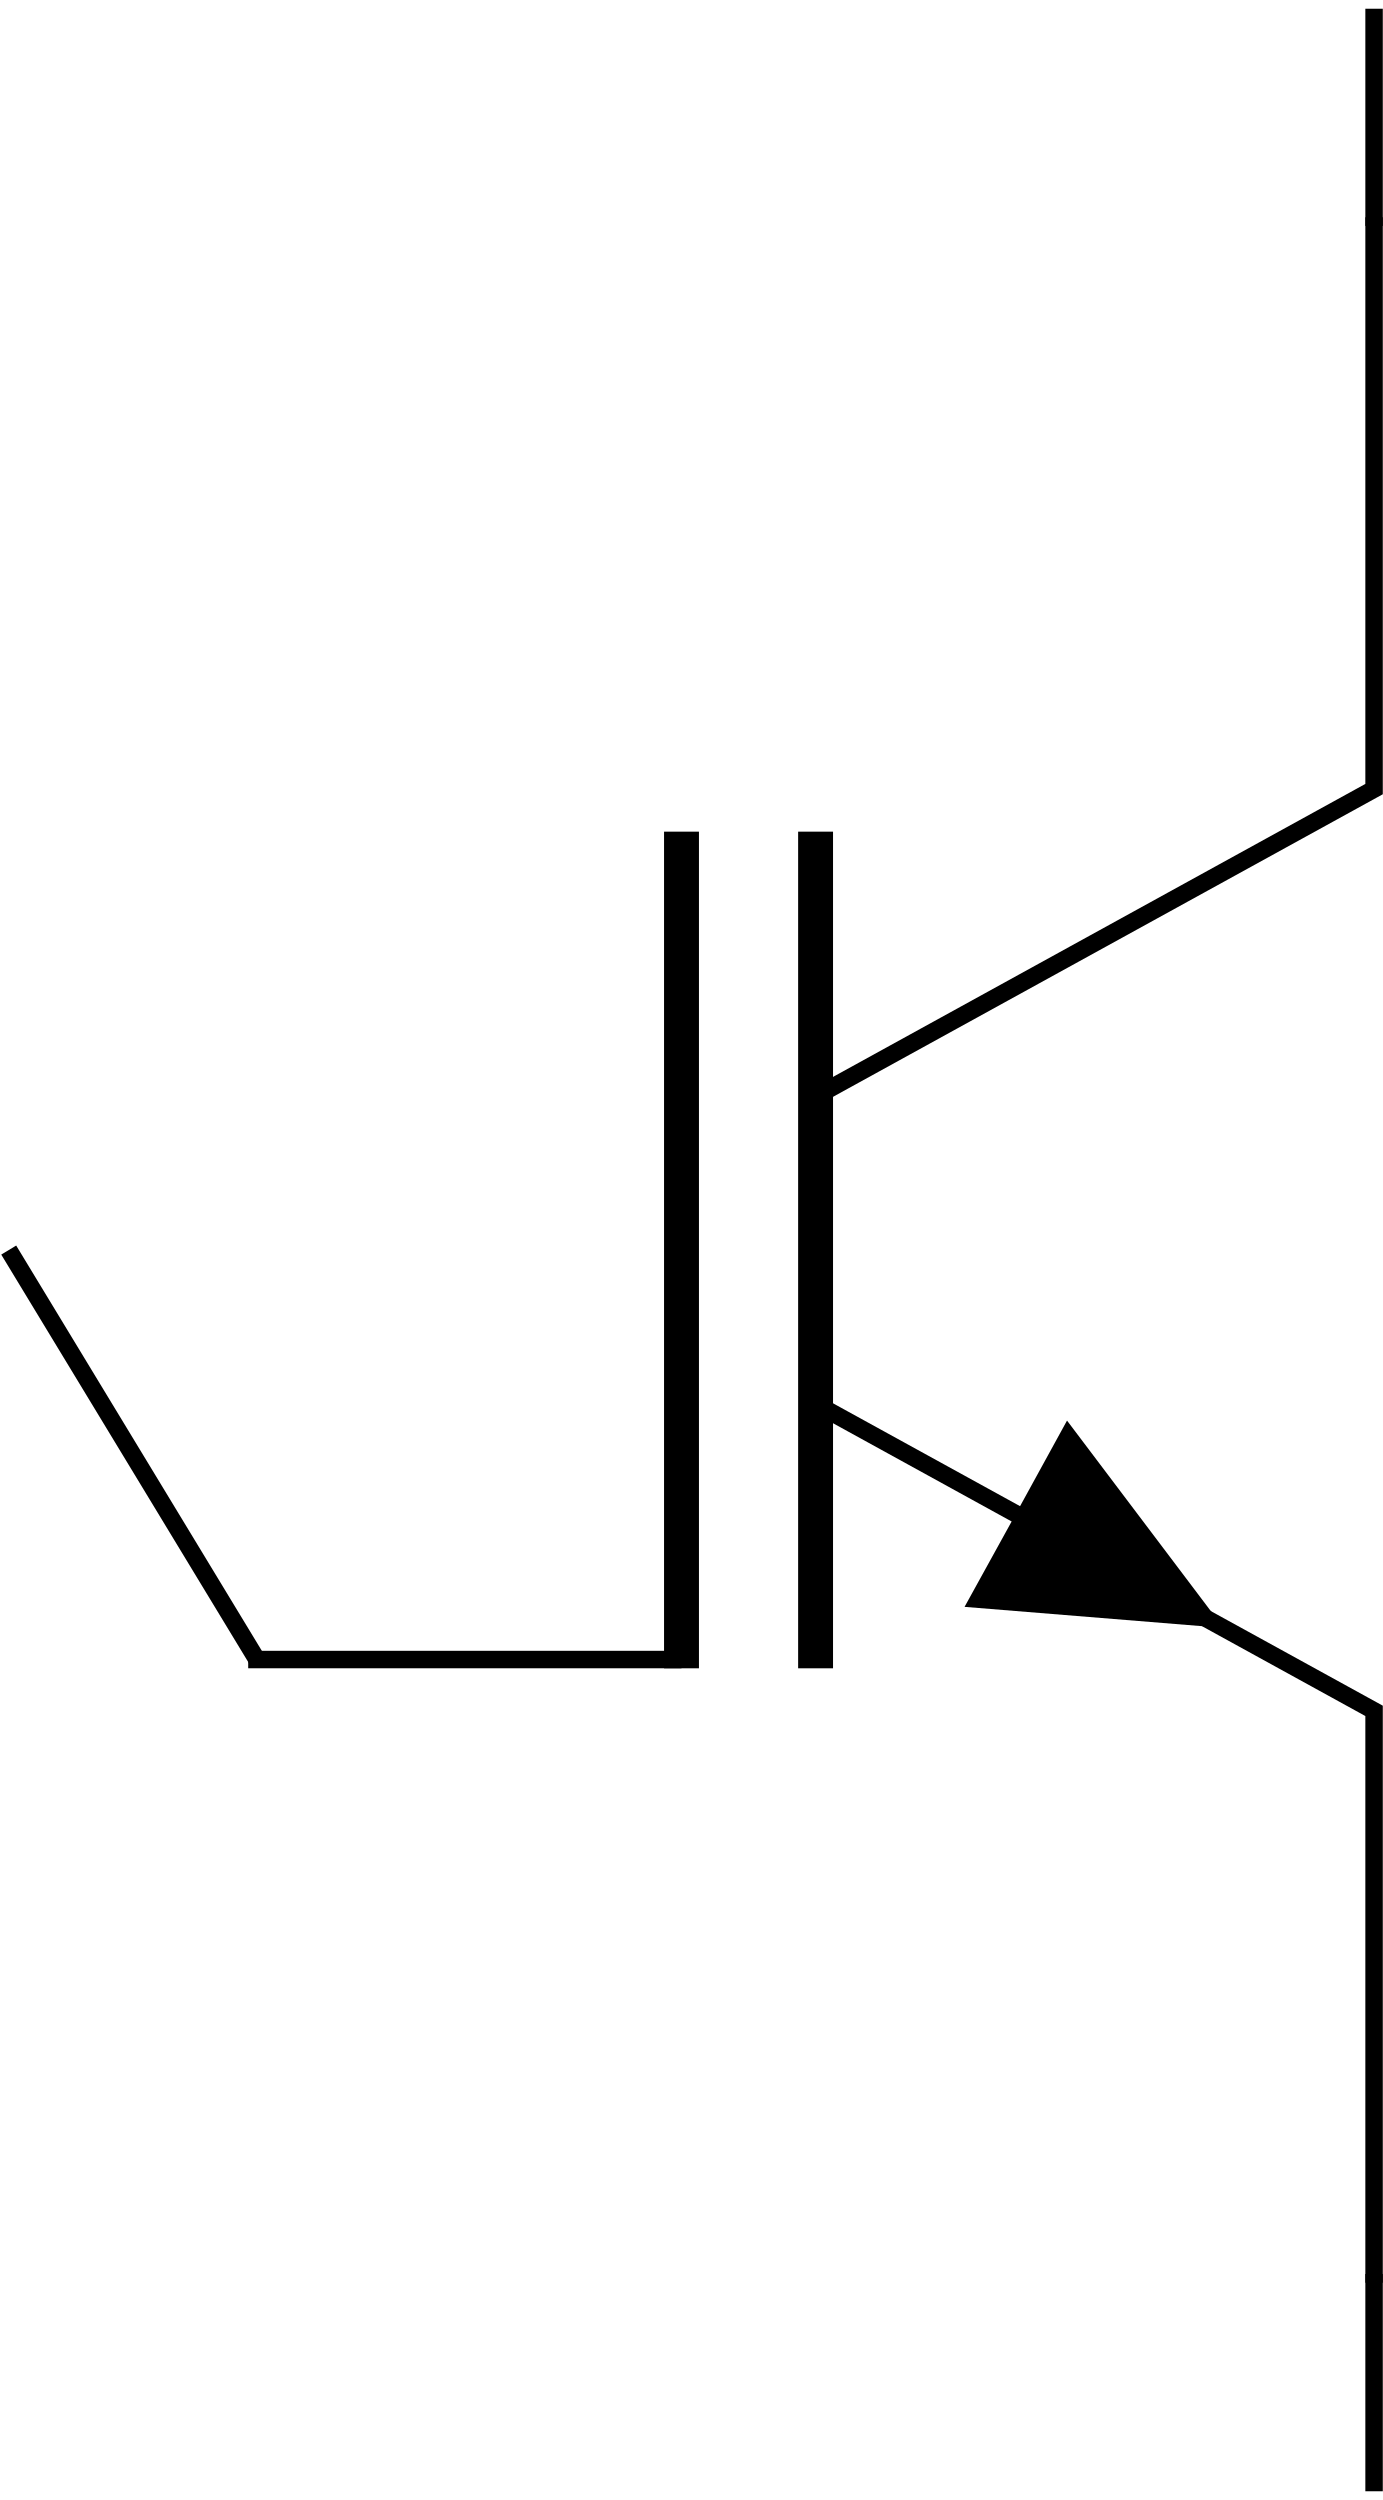
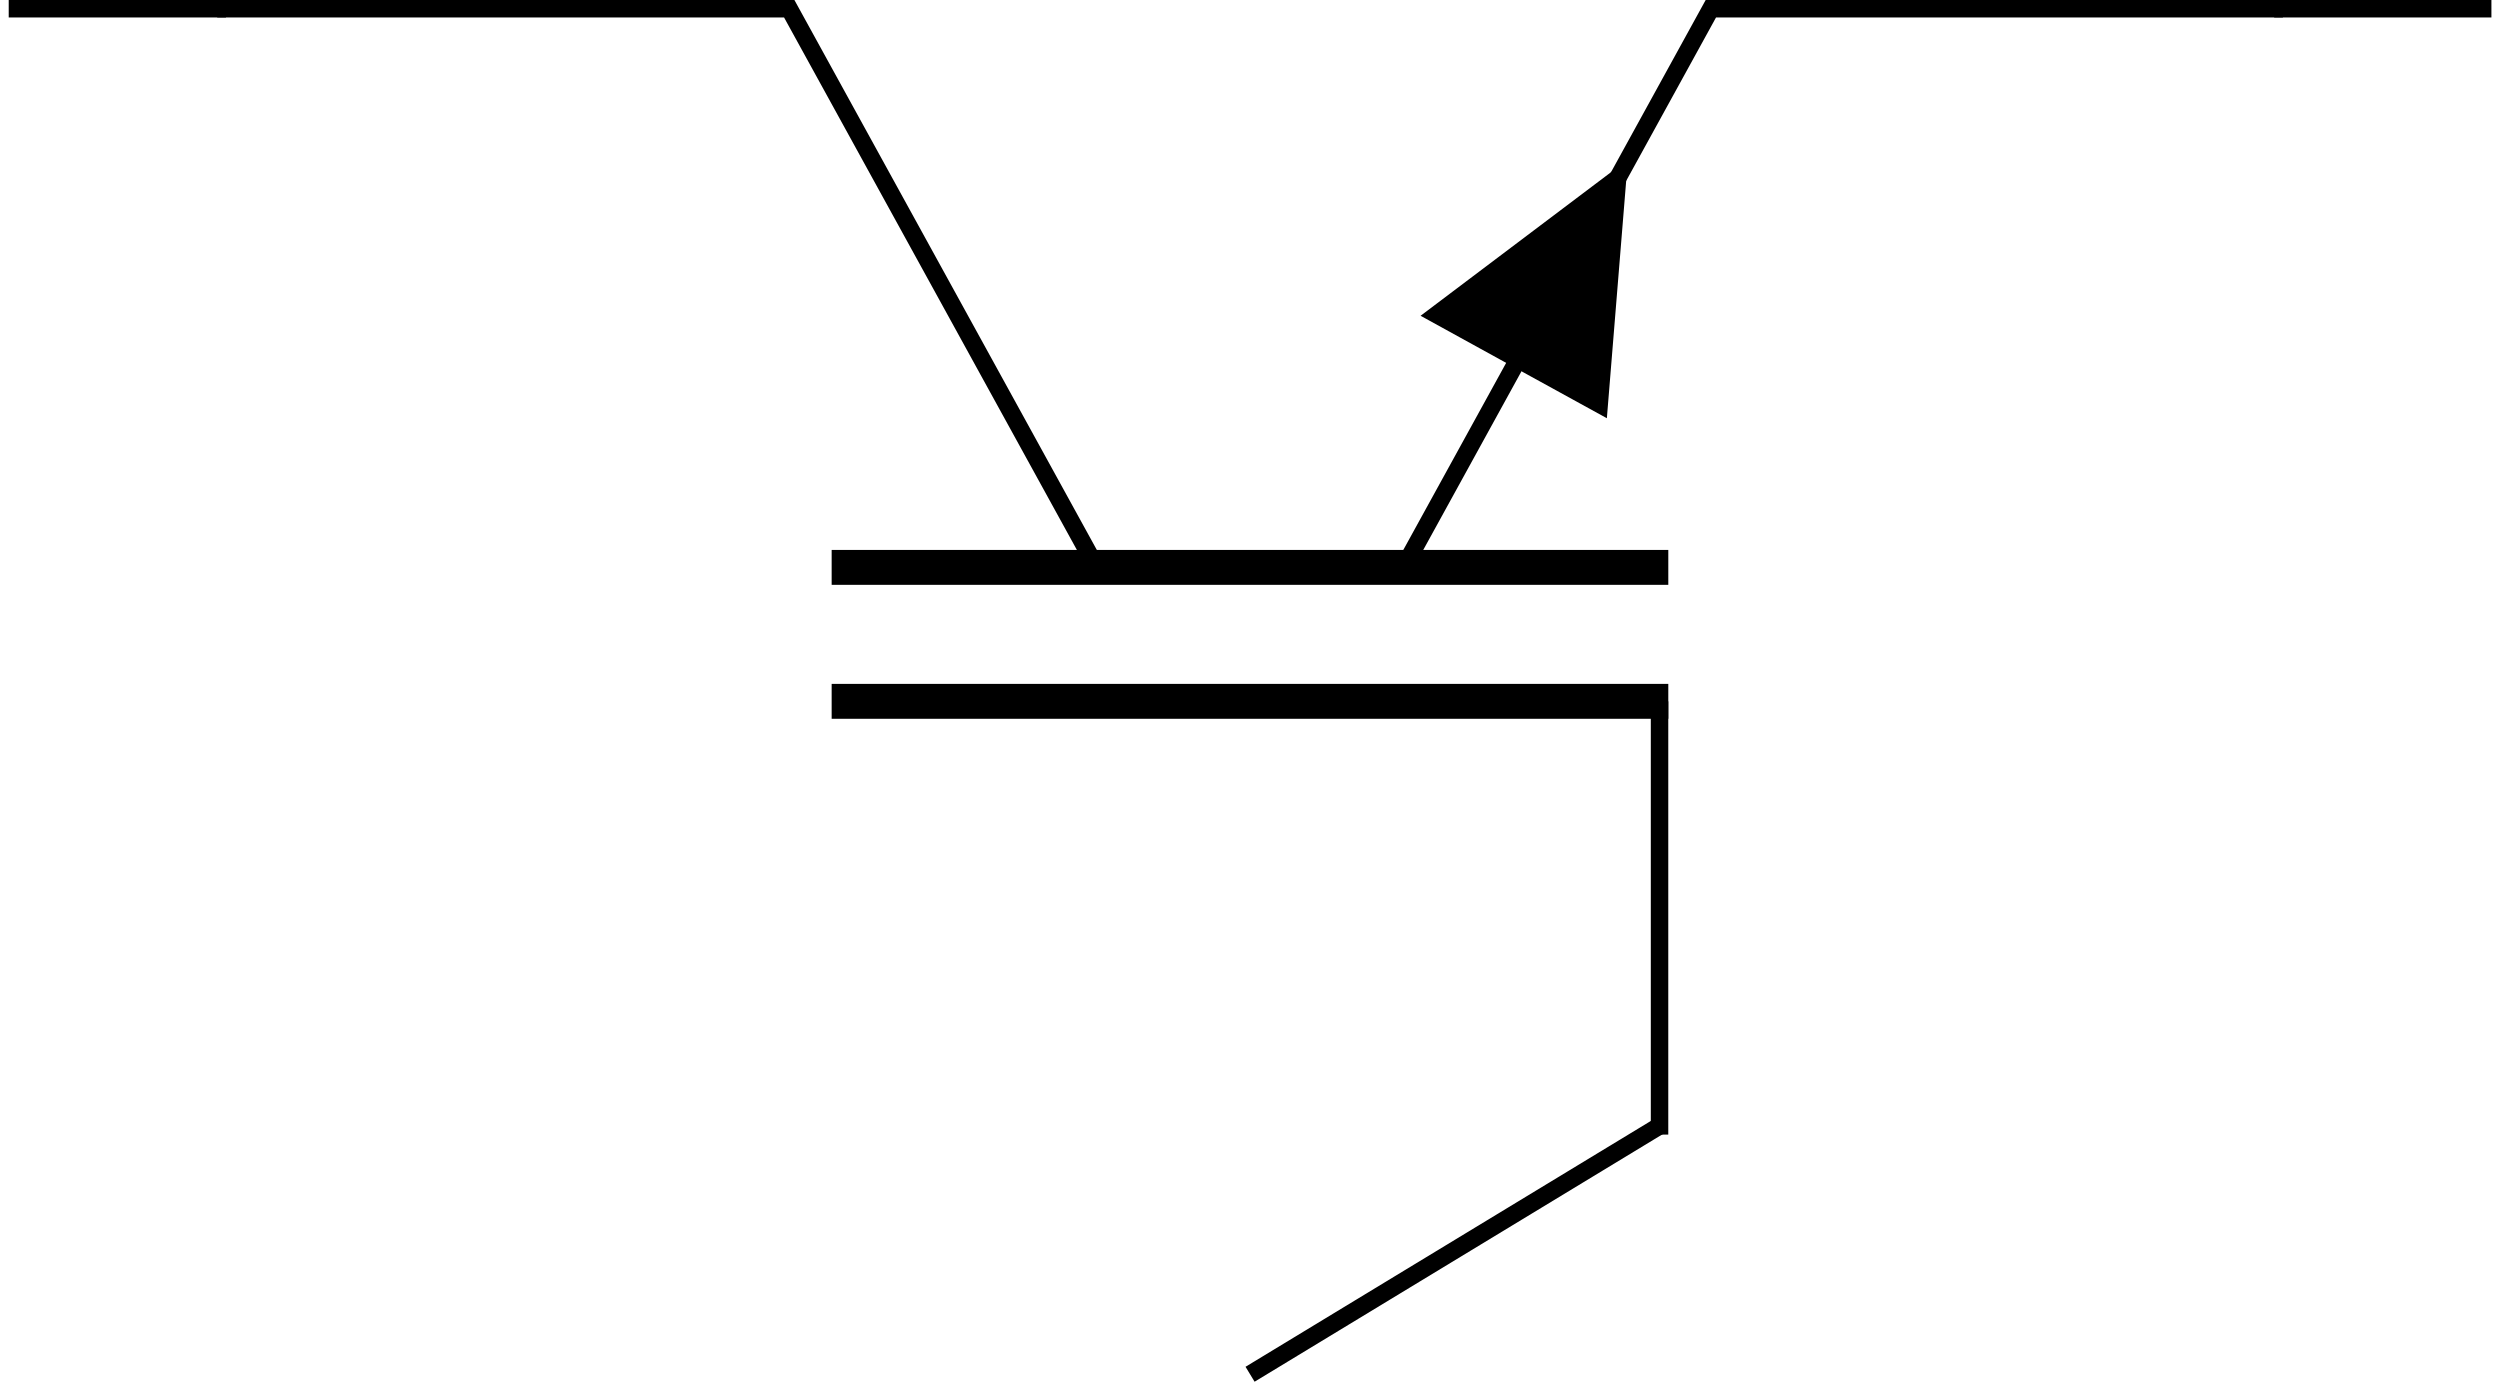
- <svg xmlns="http://www.w3.org/2000/svg" width="31.58pt" height="57.091pt" viewBox="0 0 31.58 57.091" version="1.1">
+ <svg xmlns="http://www.w3.org/2000/svg" width="57.091pt" height="31.58pt" viewBox="0 0 57.091 31.58" version="1.1">
  <defs>
    <clipPath id="clip1">
-       <path d="M 12 0 L 31.578 0 L 31.578 31 L 12 31 Z M 12 0 " />
+       <path d="M 26 0 L 57.09 0 L 57.09 19 L 26 19 Z M 26 0 " />
    </clipPath>
    <clipPath id="clip2">
-       <path d="M 12 26 L 31.578 26 L 31.578 57.09 L 12 57.09 Z M 12 26 " />
-     </clipPath>
-     <clipPath id="clip3">
-       <path d="M 0 0 L 31.578 0 L 31.578 57.09 L 0 57.09 Z M 0 0 " />
+       <path d="M 0 0 L 57.09 0 L 57.09 31.578 L 0 31.578 Z M 0 0 " />
    </clipPath>
  </defs>
  <g id="surface1">
+     <path style="fill:none;stroke-width:0.399;stroke-linecap:butt;stroke-linejoin:miter;stroke:rgb(0%,0%,0%);stroke-opacity:1;stroke-miterlimit:10;" d="M 4.762 31.182 L 17.824 31.182 L 24.84 18.424 " transform="matrix(1,0,0,-1,0.199,31.381)" />
+     <path style="fill:none;stroke-width:0.797;stroke-linecap:butt;stroke-linejoin:miter;stroke:rgb(0%,0%,0%);stroke-opacity:1;stroke-miterlimit:10;" d="M 18.793 15.365 L 37.899 15.365 " transform="matrix(1,0,0,-1,0.199,31.381)" />
+     <path style="fill:none;stroke-width:0.797;stroke-linecap:butt;stroke-linejoin:miter;stroke:rgb(0%,0%,0%);stroke-opacity:1;stroke-miterlimit:10;" d="M 18.793 18.424 L 37.899 18.424 " transform="matrix(1,0,0,-1,0.199,31.381)" />
    <g clip-path="url(#clip1)" clip-rule="nonzero">
-       <path style="fill:none;stroke-width:0.399;stroke-linecap:butt;stroke-linejoin:miter;stroke:rgb(0%,0%,0%);stroke-opacity:1;stroke-miterlimit:10;" d="M 31.18 51.931 L 31.18 38.872 L 18.426 31.853 " transform="matrix(1,0,0,-1,0.199,56.892)" />
+       <path style="fill:none;stroke-width:0.399;stroke-linecap:butt;stroke-linejoin:miter;stroke:rgb(0%,0%,0%);stroke-opacity:1;stroke-miterlimit:10;" d="M 31.856 18.424 L 38.871 31.182 L 51.934 31.182 " transform="matrix(1,0,0,-1,0.199,31.381)" />
    </g>
-     <path style="fill:none;stroke-width:0.797;stroke-linecap:butt;stroke-linejoin:miter;stroke:rgb(0%,0%,0%);stroke-opacity:1;stroke-miterlimit:10;" d="M 15.364 37.9 L 15.364 18.794 " transform="matrix(1,0,0,-1,0.199,56.892)" />
-     <path style="fill:none;stroke-width:0.797;stroke-linecap:butt;stroke-linejoin:miter;stroke:rgb(0%,0%,0%);stroke-opacity:1;stroke-miterlimit:10;" d="M 18.426 37.9 L 18.426 18.794 " transform="matrix(1,0,0,-1,0.199,56.892)" />
+     <path style=" stroke:none;fill-rule:nonzero;fill:rgb(0%,0%,0%);fill-opacity:1;" d="M 34.57 8.383 L 32.441 7.211 L 37.176 3.641 L 36.695 9.551 Z M 34.57 8.383 " />
+     <path style="fill:none;stroke-width:0.399;stroke-linecap:butt;stroke-linejoin:miter;stroke:rgb(0%,0%,0%);stroke-opacity:1;stroke-miterlimit:10;" d="M 37.699 15.365 L 37.699 5.471 " transform="matrix(1,0,0,-1,0.199,31.381)" />
    <g clip-path="url(#clip2)" clip-rule="nonzero">
-       <path style="fill:none;stroke-width:0.399;stroke-linecap:butt;stroke-linejoin:miter;stroke:rgb(0%,0%,0%);stroke-opacity:1;stroke-miterlimit:10;" d="M 18.426 24.837 L 31.18 17.822 L 31.18 4.763 " transform="matrix(1,0,0,-1,0.199,56.892)" />
-     </g>
-     <path style=" stroke:none;fill-rule:nonzero;fill:rgb(0%,0%,0%);fill-opacity:1;" d="M 23.199 34.57 L 24.367 32.441 L 27.941 37.176 L 22.027 36.695 Z M 23.199 34.57 " />
-     <path style="fill:none;stroke-width:0.399;stroke-linecap:butt;stroke-linejoin:miter;stroke:rgb(0%,0%,0%);stroke-opacity:1;stroke-miterlimit:10;" d="M 15.364 18.994 L 5.469 18.994 " transform="matrix(1,0,0,-1,0.199,56.892)" />
-     <g clip-path="url(#clip3)" clip-rule="nonzero">
-       <path style="fill:none;stroke-width:0.399;stroke-linecap:butt;stroke-linejoin:miter;stroke:rgb(0%,0%,0%);stroke-opacity:1;stroke-miterlimit:10;" d="M 31.18 51.732 L 31.18 56.693 M 5.668 18.994 L 0 28.345 M 31.18 4.962 L 31.18 0.001 " transform="matrix(1,0,0,-1,0.199,56.892)" />
+       <path style="fill:none;stroke-width:0.399;stroke-linecap:butt;stroke-linejoin:miter;stroke:rgb(0%,0%,0%);stroke-opacity:1;stroke-miterlimit:10;" d="M 4.961 31.182 L 0 31.182 M 37.699 5.67 L 28.348 -0.002 M 51.735 31.182 L 56.696 31.182 " transform="matrix(1,0,0,-1,0.199,31.381)" />
    </g>
  </g>
</svg>
